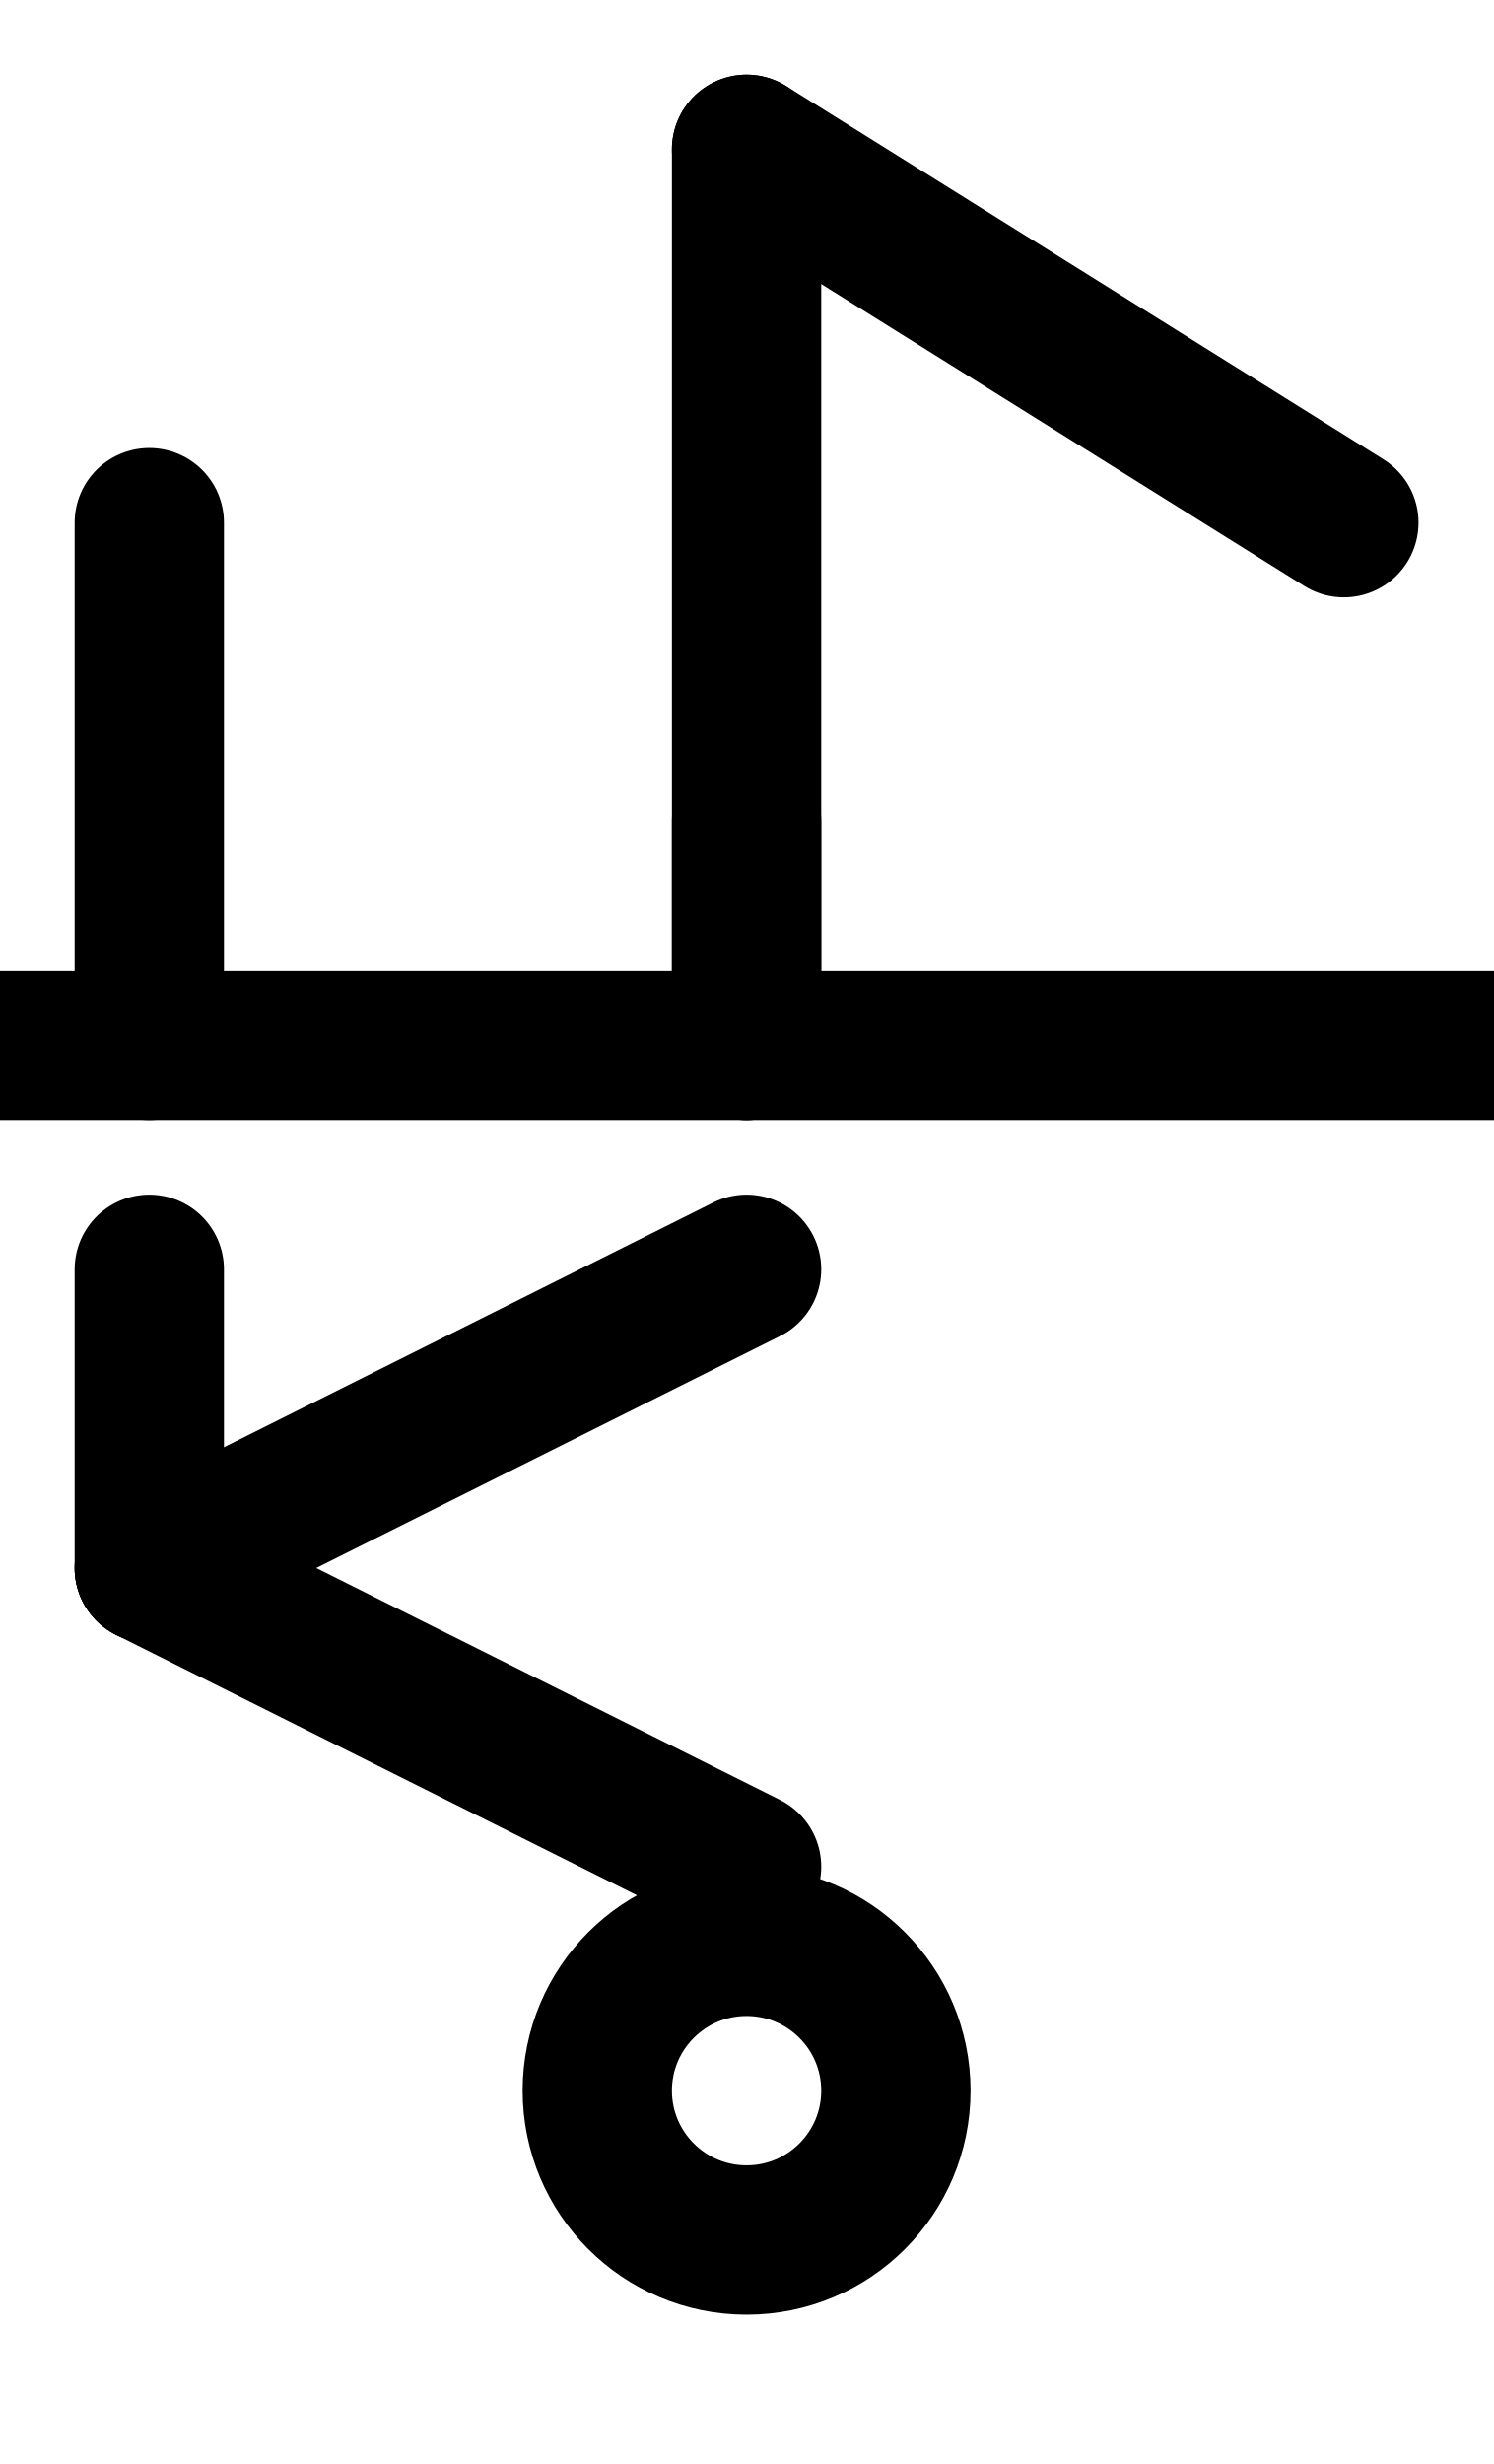
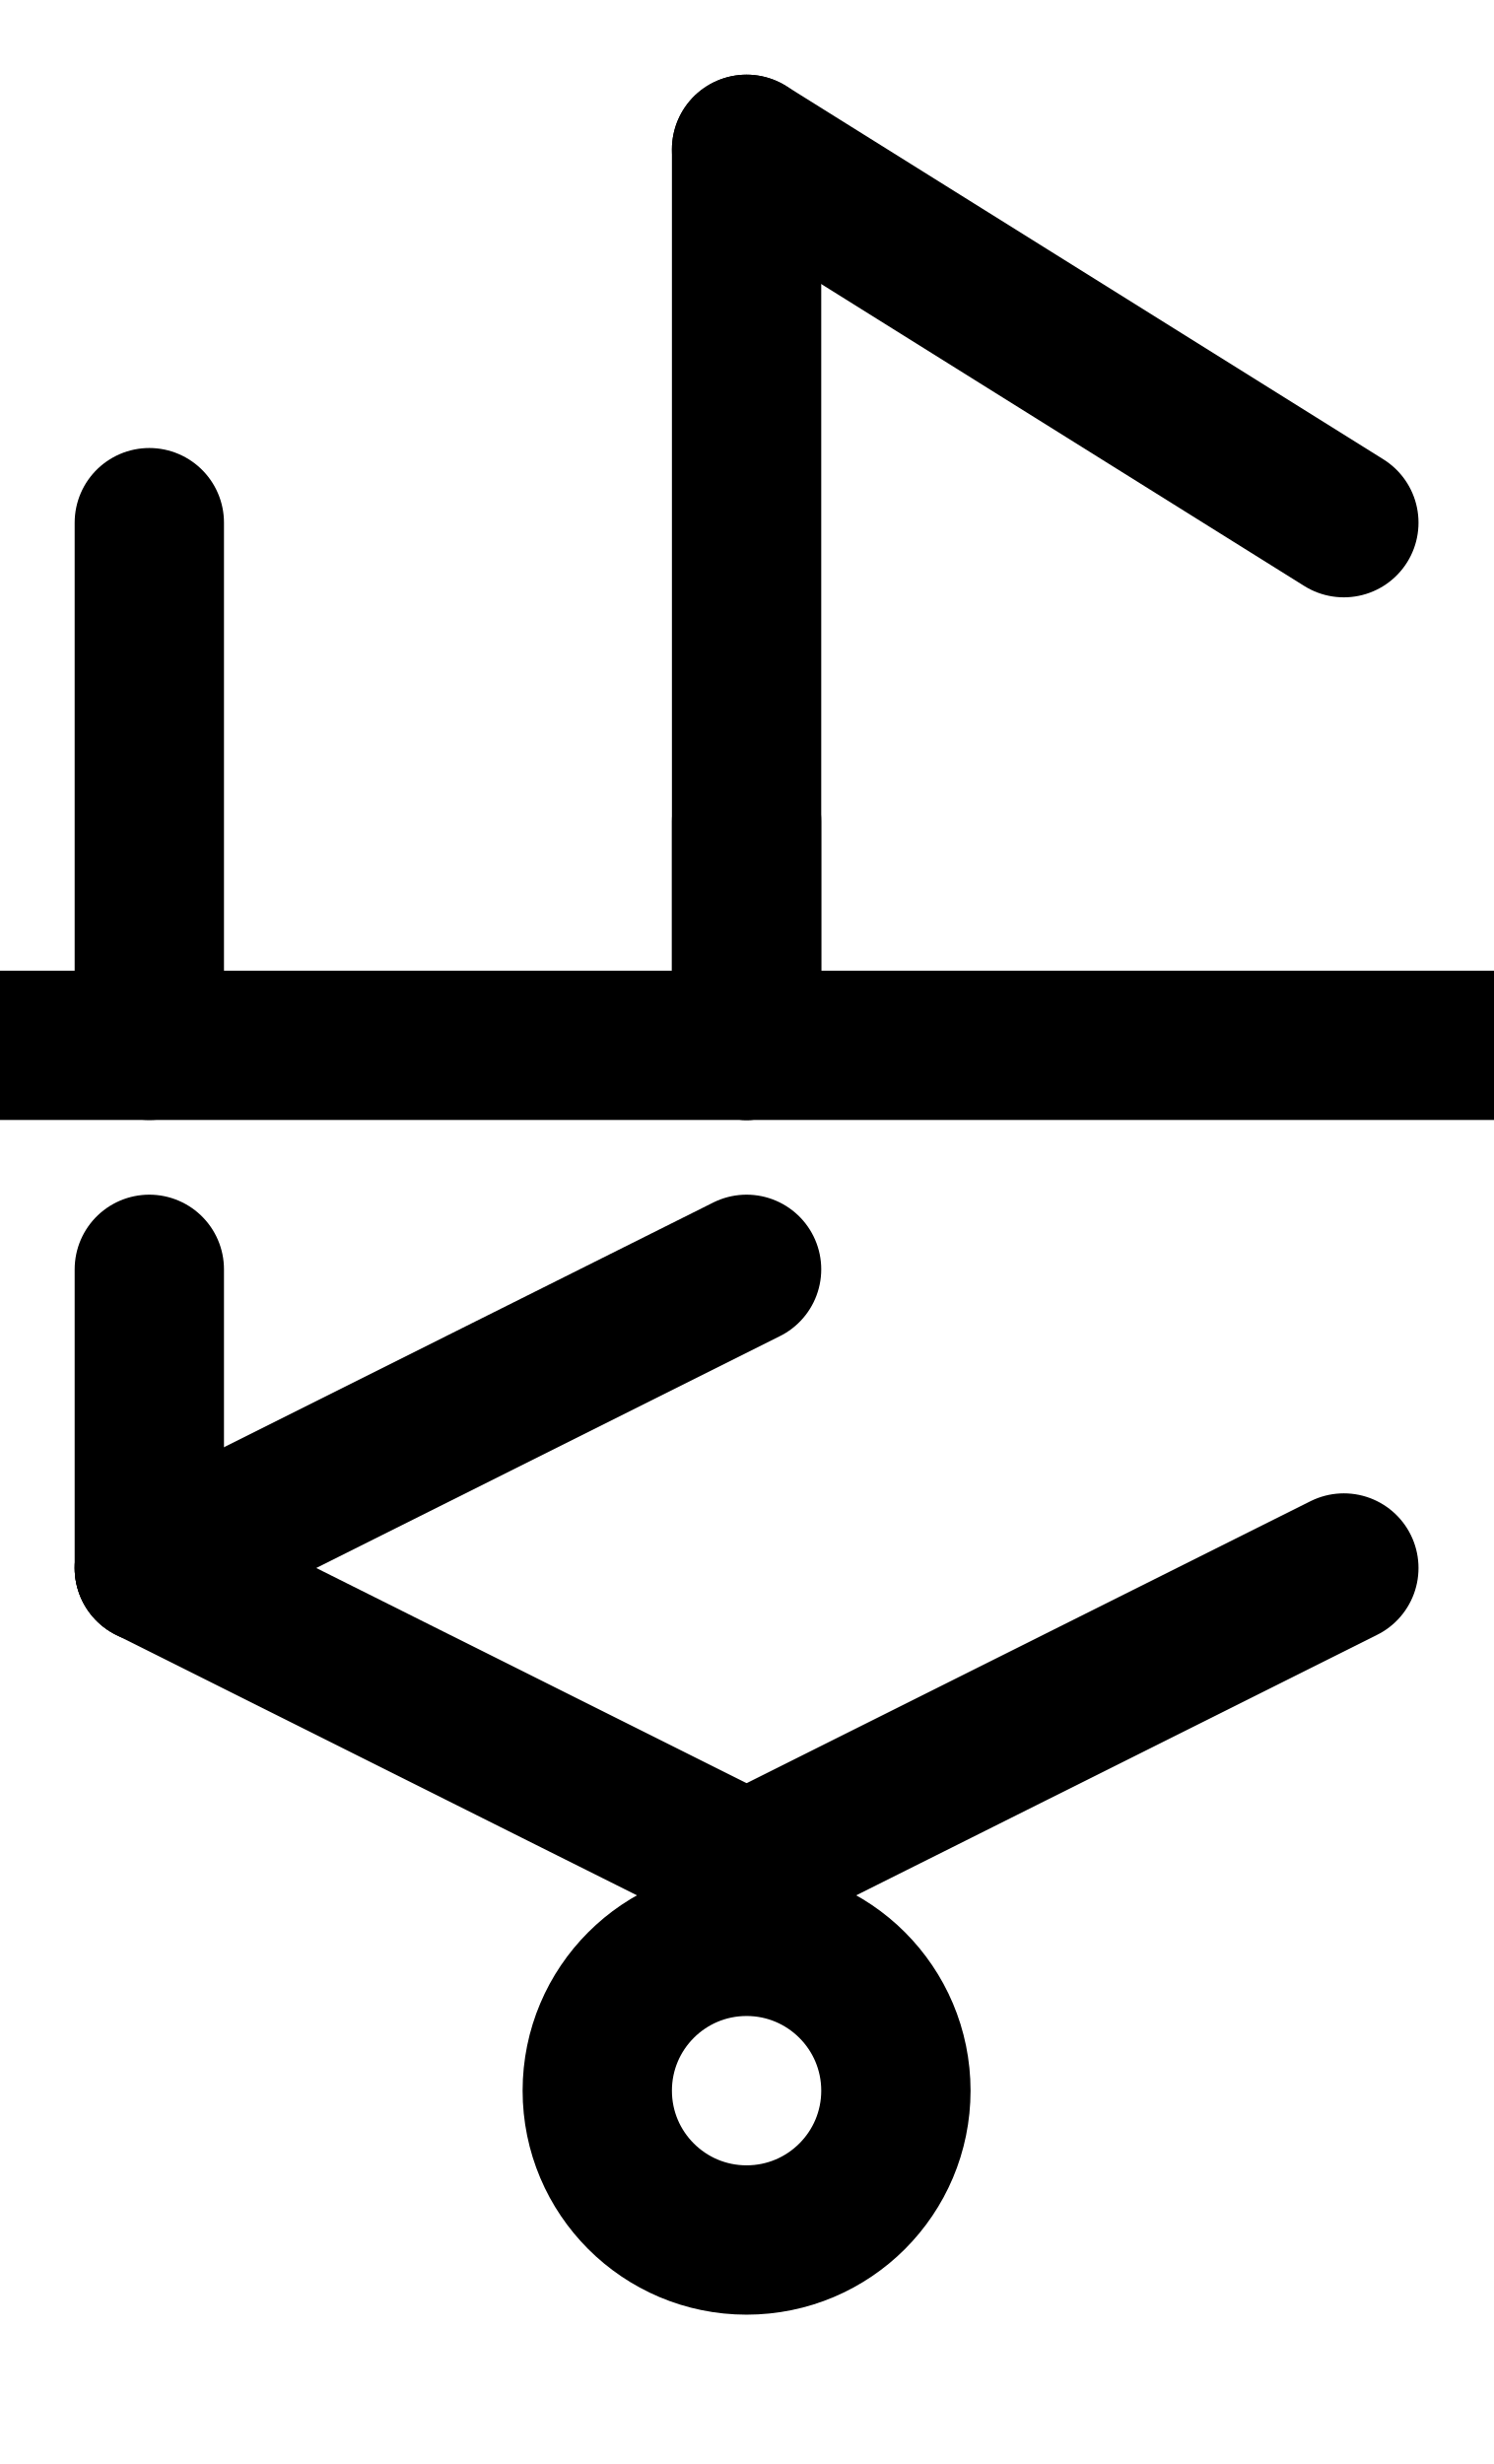
<svg xmlns="http://www.w3.org/2000/svg" viewBox="0 0 100 165">
  <g stroke-width="10" stroke="black" stroke-linecap="round">
    <line id="1" x1="50" y1="10" x2="90" y2="35" />
+     <line id="3" x1="50" y1="125" x2="90" y2="105" />
    <line id="4" x1="10" y1="105" x2="50" y2="125" />
    <line id="5" x1="10" y1="105" x2="10" y2="85" />
    <line id="5b" x1="10" y1="35" x2="10" y2="70" />
    <line id="7" x1="50" y1="10" x2="50" y2="70" />
    <line id="7b" x1="50" y1="55" x2="50" y2="70" />
    <line id="11" x1="10" y1="105" x2="50" y2="85" />
    <line id="13" x1="0" y1="70" x2="100" y2="70" />
    <circle cx="50" cy="140" r="10" fill="transparent" />
  </g>
</svg>
